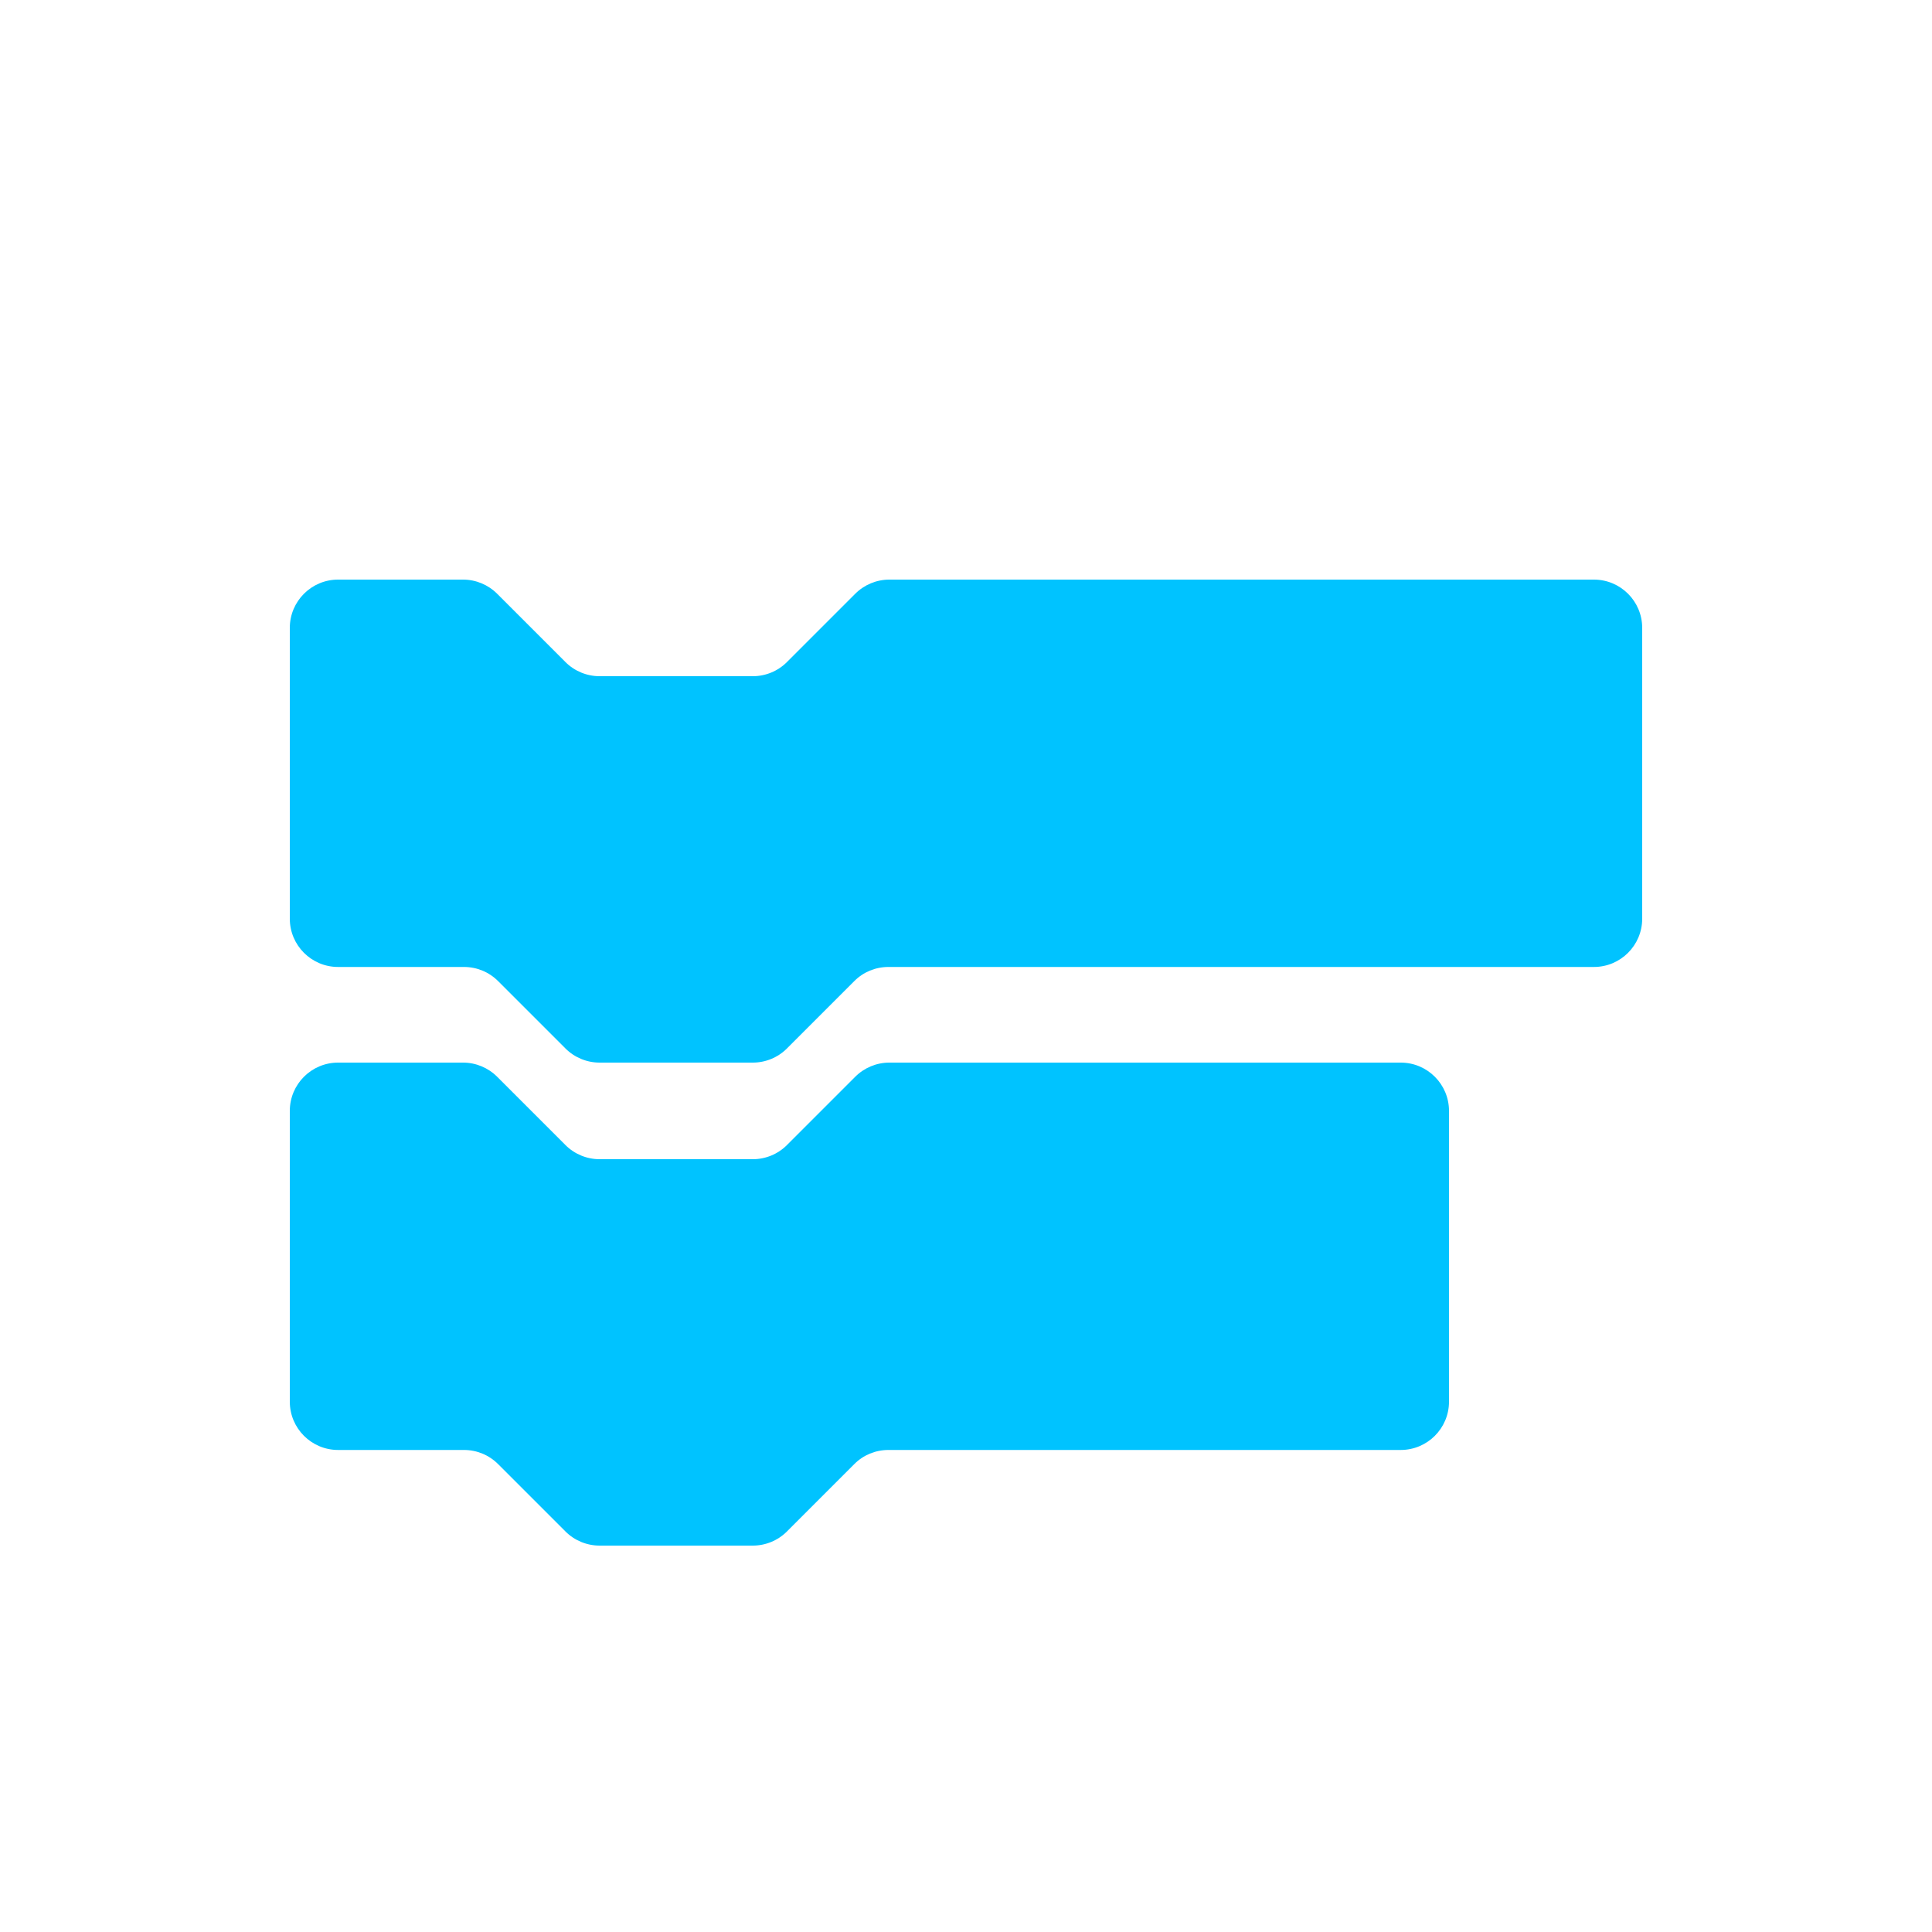
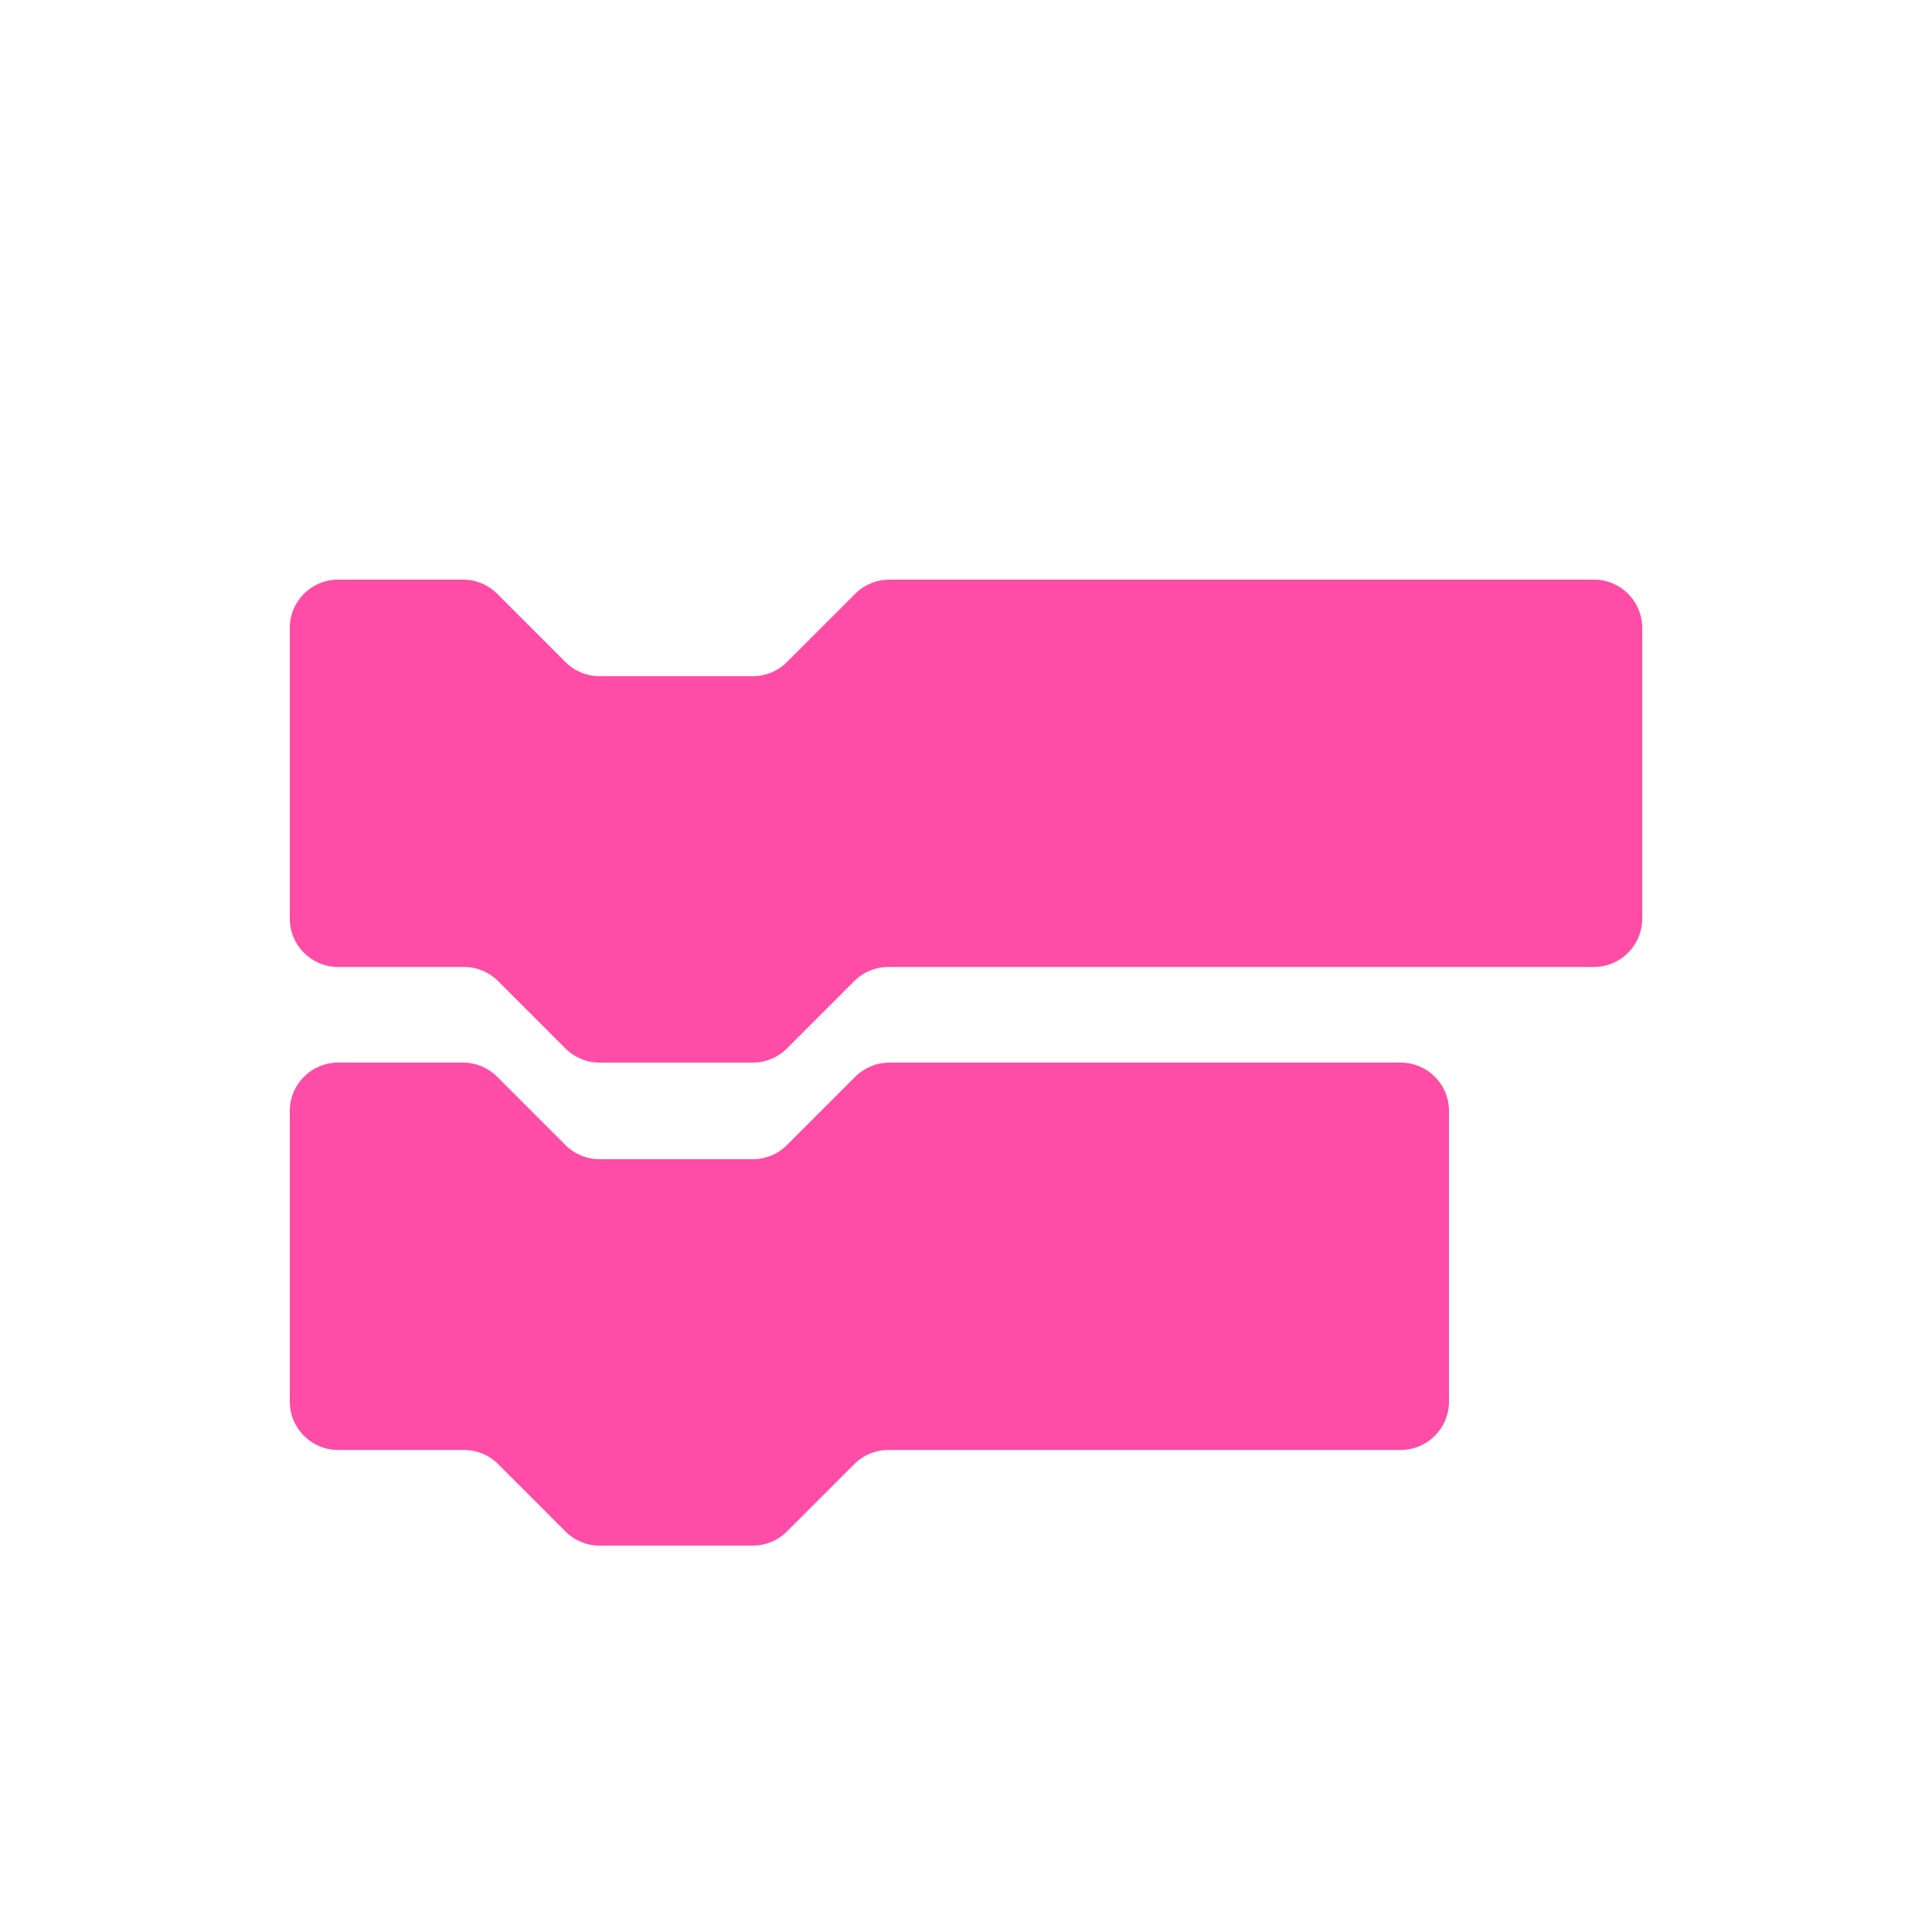
<svg xmlns="http://www.w3.org/2000/svg" width="20px" height="20px" viewBox="0 0 20 20" version="1.1">
  <defs />
  <g id="Code-V2" stroke="none" stroke-width="1" fill="none" fill-rule="evenodd">
-     <path d="M15,14.51 C15,14.786 14.776,15.01 14.5,15.01 L9.197,15.01 C9.064,15.01 8.937,15.062 8.844,15.156 L8.146,15.854 C8.053,15.947 7.926,16 7.793,16 L6.207,16 C6.074,16 5.947,15.947 5.854,15.854 L5.156,15.156 C5.062,15.062 4.936,15.01 4.803,15.01 L3.5,15.01 C3.224,15.01 3,14.786 3,14.51 L3,11.5 C3,11.224 3.224,11 3.5,11 L4.793,11 C4.926,11 5.053,11.053 5.146,11.146 L5.854,11.854 C5.947,11.947 6.074,12 6.207,12 L7.793,12 C7.926,12 8.053,11.947 8.146,11.854 L8.854,11.146 C8.947,11.053 9.074,11 9.207,11 L14.5,11 C14.776,11 15,11.224 15,11.5 L15,14.51 Z M17,9.51 C17,9.786 16.776,10.01 16.5,10.01 L9.197,10.01 C9.064,10.01 8.937,10.062 8.844,10.156 L8.146,10.854 C8.053,10.947 7.926,11 7.793,11 L6.207,11 C6.074,11 5.947,10.947 5.854,10.854 L5.156,10.156 C5.062,10.062 4.936,10.01 4.803,10.01 L3.5,10.01 C3.224,10.01 3,9.786 3,9.51 L3,6.5 C3,6.224 3.224,6 3.5,6 L4.793,6 C4.926,6 5.053,6.053 5.146,6.146 L5.854,6.854 C5.947,6.947 6.074,7 6.207,7 L7.793,7 C7.926,7 8.053,6.947 8.146,6.854 L8.854,6.146 C8.947,6.053 9.074,6 9.207,6 L16.5,6 C16.776,6 17,6.224 17,6.5 L17,9.51 Z" id="Code" fill="#00C3FF" />
+     <path d="M15,14.51 C15,14.786 14.776,15.01 14.5,15.01 L9.197,15.01 C9.064,15.01 8.937,15.062 8.844,15.156 L8.146,15.854 C8.053,15.947 7.926,16 7.793,16 L6.207,16 C6.074,16 5.947,15.947 5.854,15.854 L5.156,15.156 C5.062,15.062 4.936,15.01 4.803,15.01 L3.5,15.01 C3.224,15.01 3,14.786 3,14.51 L3,11.5 C3,11.224 3.224,11 3.5,11 L4.793,11 C4.926,11 5.053,11.053 5.146,11.146 L5.854,11.854 C5.947,11.947 6.074,12 6.207,12 L7.793,12 C7.926,12 8.053,11.947 8.146,11.854 L8.854,11.146 C8.947,11.053 9.074,11 9.207,11 L14.5,11 C14.776,11 15,11.224 15,11.5 L15,14.51 Z M17,9.51 C17,9.786 16.776,10.01 16.5,10.01 L9.197,10.01 C9.064,10.01 8.937,10.062 8.844,10.156 L8.146,10.854 C8.053,10.947 7.926,11 7.793,11 L6.207,11 C6.074,11 5.947,10.947 5.854,10.854 L5.156,10.156 C5.062,10.062 4.936,10.01 4.803,10.01 L3.5,10.01 C3.224,10.01 3,9.786 3,9.51 L3,6.5 C3,6.224 3.224,6 3.5,6 L4.793,6 C4.926,6 5.053,6.053 5.146,6.146 L5.854,6.854 C5.947,6.947 6.074,7 6.207,7 L7.793,7 C7.926,7 8.053,6.947 8.146,6.854 L8.854,6.146 C8.947,6.053 9.074,6 9.207,6 L16.5,6 C16.776,6 17,6.224 17,6.5 L17,9.51 Z" id="Code" fill="#FF4CA6" />
  </g>
</svg>
